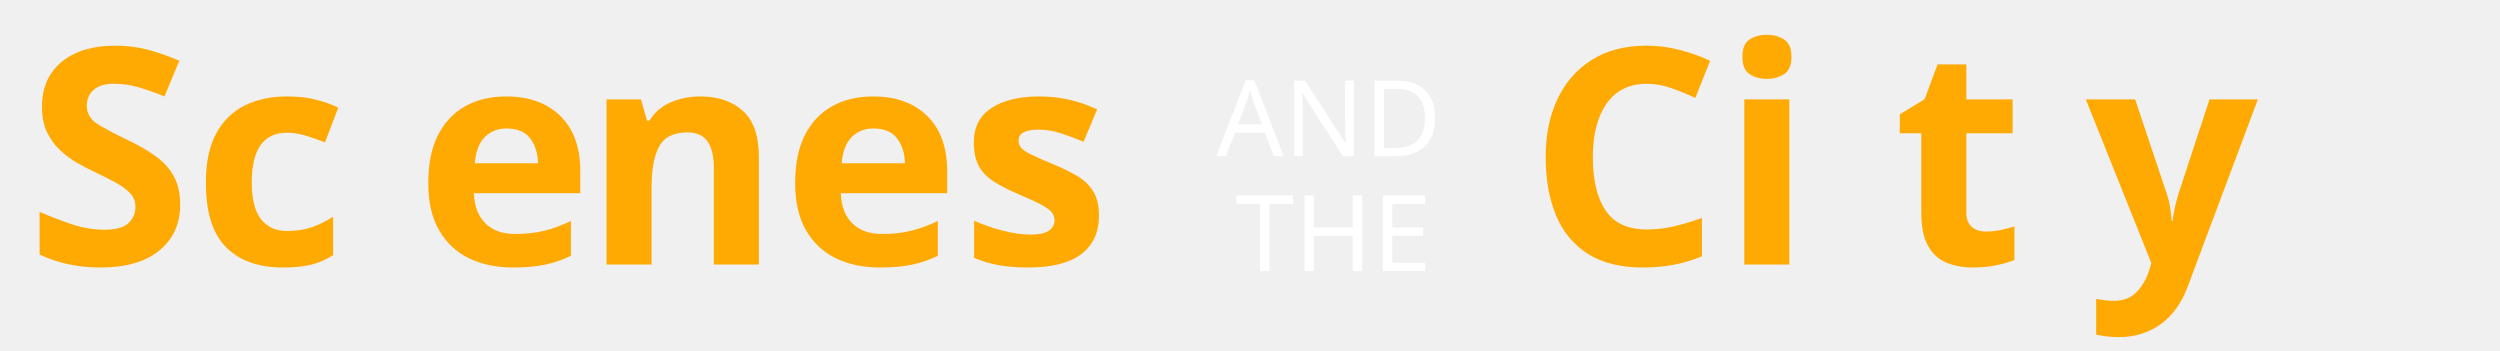
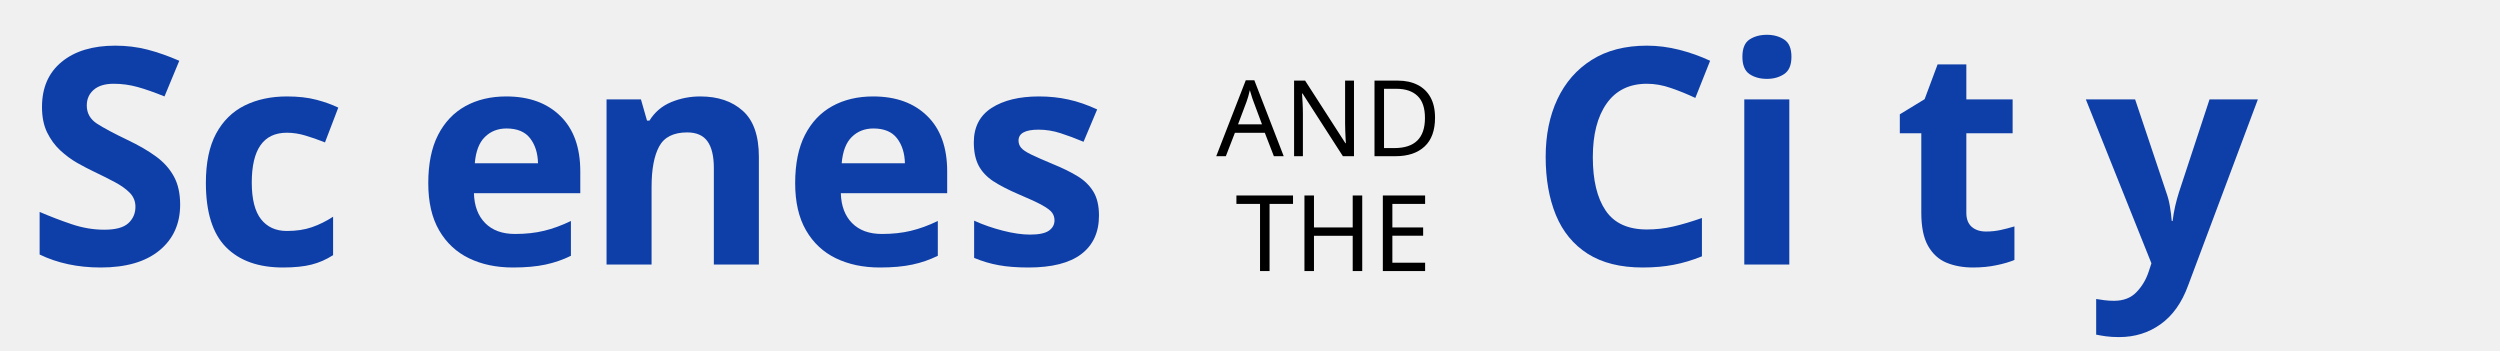
<svg xmlns="http://www.w3.org/2000/svg" id="Logo" version="1.1" viewBox="0 0 496.2 69.5">
  <defs>
    <style>
      .cls-1 {
-         fill: #fff;
+         fill: #000;
        font-family: TrajanPro-Regular, 'Trajan Pro';
        font-size: 21px;
      }

-       .cls-1, .cls-2, .cls-3, .cls-4 {
+       .cls-1, .cls-2, .cls-3 {
        isolation: isolate;
      }

-       .cls-2, .cls-3 {
-         fill: #ffa903;
+       .cls-2 {
+         fill: #0e3fa9;
        font-family: TrajanPro-Bold, 'Trajan Pro';
        font-size: 60px;
        font-weight: 700;
      }
- 
-       .cls-3 {
-         letter-spacing: 0em;
-       }
    </style>
  </defs>
-   <g class="cls-4">
-     <text class="cls-2" transform="translate(5.1 52.5)">
-       <tspan x="0" y="0">Sc</tspan>
-     </text>
-     <text class="cls-3" transform="translate(82.3 52.5)">
-       <tspan x="0" y="0">e</tspan>
-     </text>
-     <text class="cls-2" transform="translate(115.7 52.5)">
-       <tspan x="0" y="0">nes</tspan>
-     </text>
+   <g class="cls-3">
+     <g class="cls-3">
+       <text class="cls-2" transform="translate(5.1 52.5)">
+         <tspan x="0" y="0">Sc</tspan>
+       </text>
+     </g>
+     <g class="cls-3">
+       <text class="cls-2" transform="translate(82.3 52.5)">
+         <tspan x="0" y="0">e</tspan>
+       </text>
+     </g>
+     <g class="cls-3">
+       <text class="cls-2" transform="translate(115.7 52.5)">
+         <tspan x="0" y="0">nes</tspan>
+       </text>
+     </g>
  </g>
-   <g class="cls-4">
-     <text class="cls-1" transform="translate(241.4 31)">
-       <tspan x="0" y="0">AND</tspan>
-     </text>
+   <g class="cls-3">
+     <g class="cls-3">
+       <text class="cls-1" transform="translate(241.4 31)">
+         <tspan x="0" y="0">AND</tspan>
+       </text>
+     </g>
  </g>
-   <g class="cls-4">
-     <text class="cls-1" transform="translate(245.2 53.8)">
-       <tspan x="0" y="0">THE</tspan>
-     </text>
+   <g class="cls-3">
+     <g class="cls-3">
+       <text class="cls-1" transform="translate(245.2 53.8)">
+         <tspan x="0" y="0">THE</tspan>
+       </text>
+     </g>
  </g>
-   <g class="cls-4">
-     <text class="cls-2" transform="translate(303.3 52.5)">
-       <tspan x="0" y="0">Ci</tspan>
-     </text>
-     <text class="cls-2" transform="translate(375.7 52.5)">
-       <tspan x="0" y="0">t</tspan>
-     </text>
-     <text class="cls-2" transform="translate(414 52.5)">
-       <tspan x="0" y="0">y</tspan>
-     </text>
+   <g class="cls-3">
+     <g class="cls-3">
+       <text class="cls-2" transform="translate(303.3 52.5)">
+         <tspan x="0" y="0">Ci</tspan>
+       </text>
+     </g>
+     <g class="cls-3">
+       <text class="cls-2" transform="translate(375.7 52.5)">
+         <tspan x="0" y="0">t</tspan>
+       </text>
+     </g>
+     <g class="cls-3">
+       <text class="cls-2" transform="translate(414 52.5)">
+         <tspan x="0" y="0">y</tspan>
+       </text>
+     </g>
  </g>
</svg>
